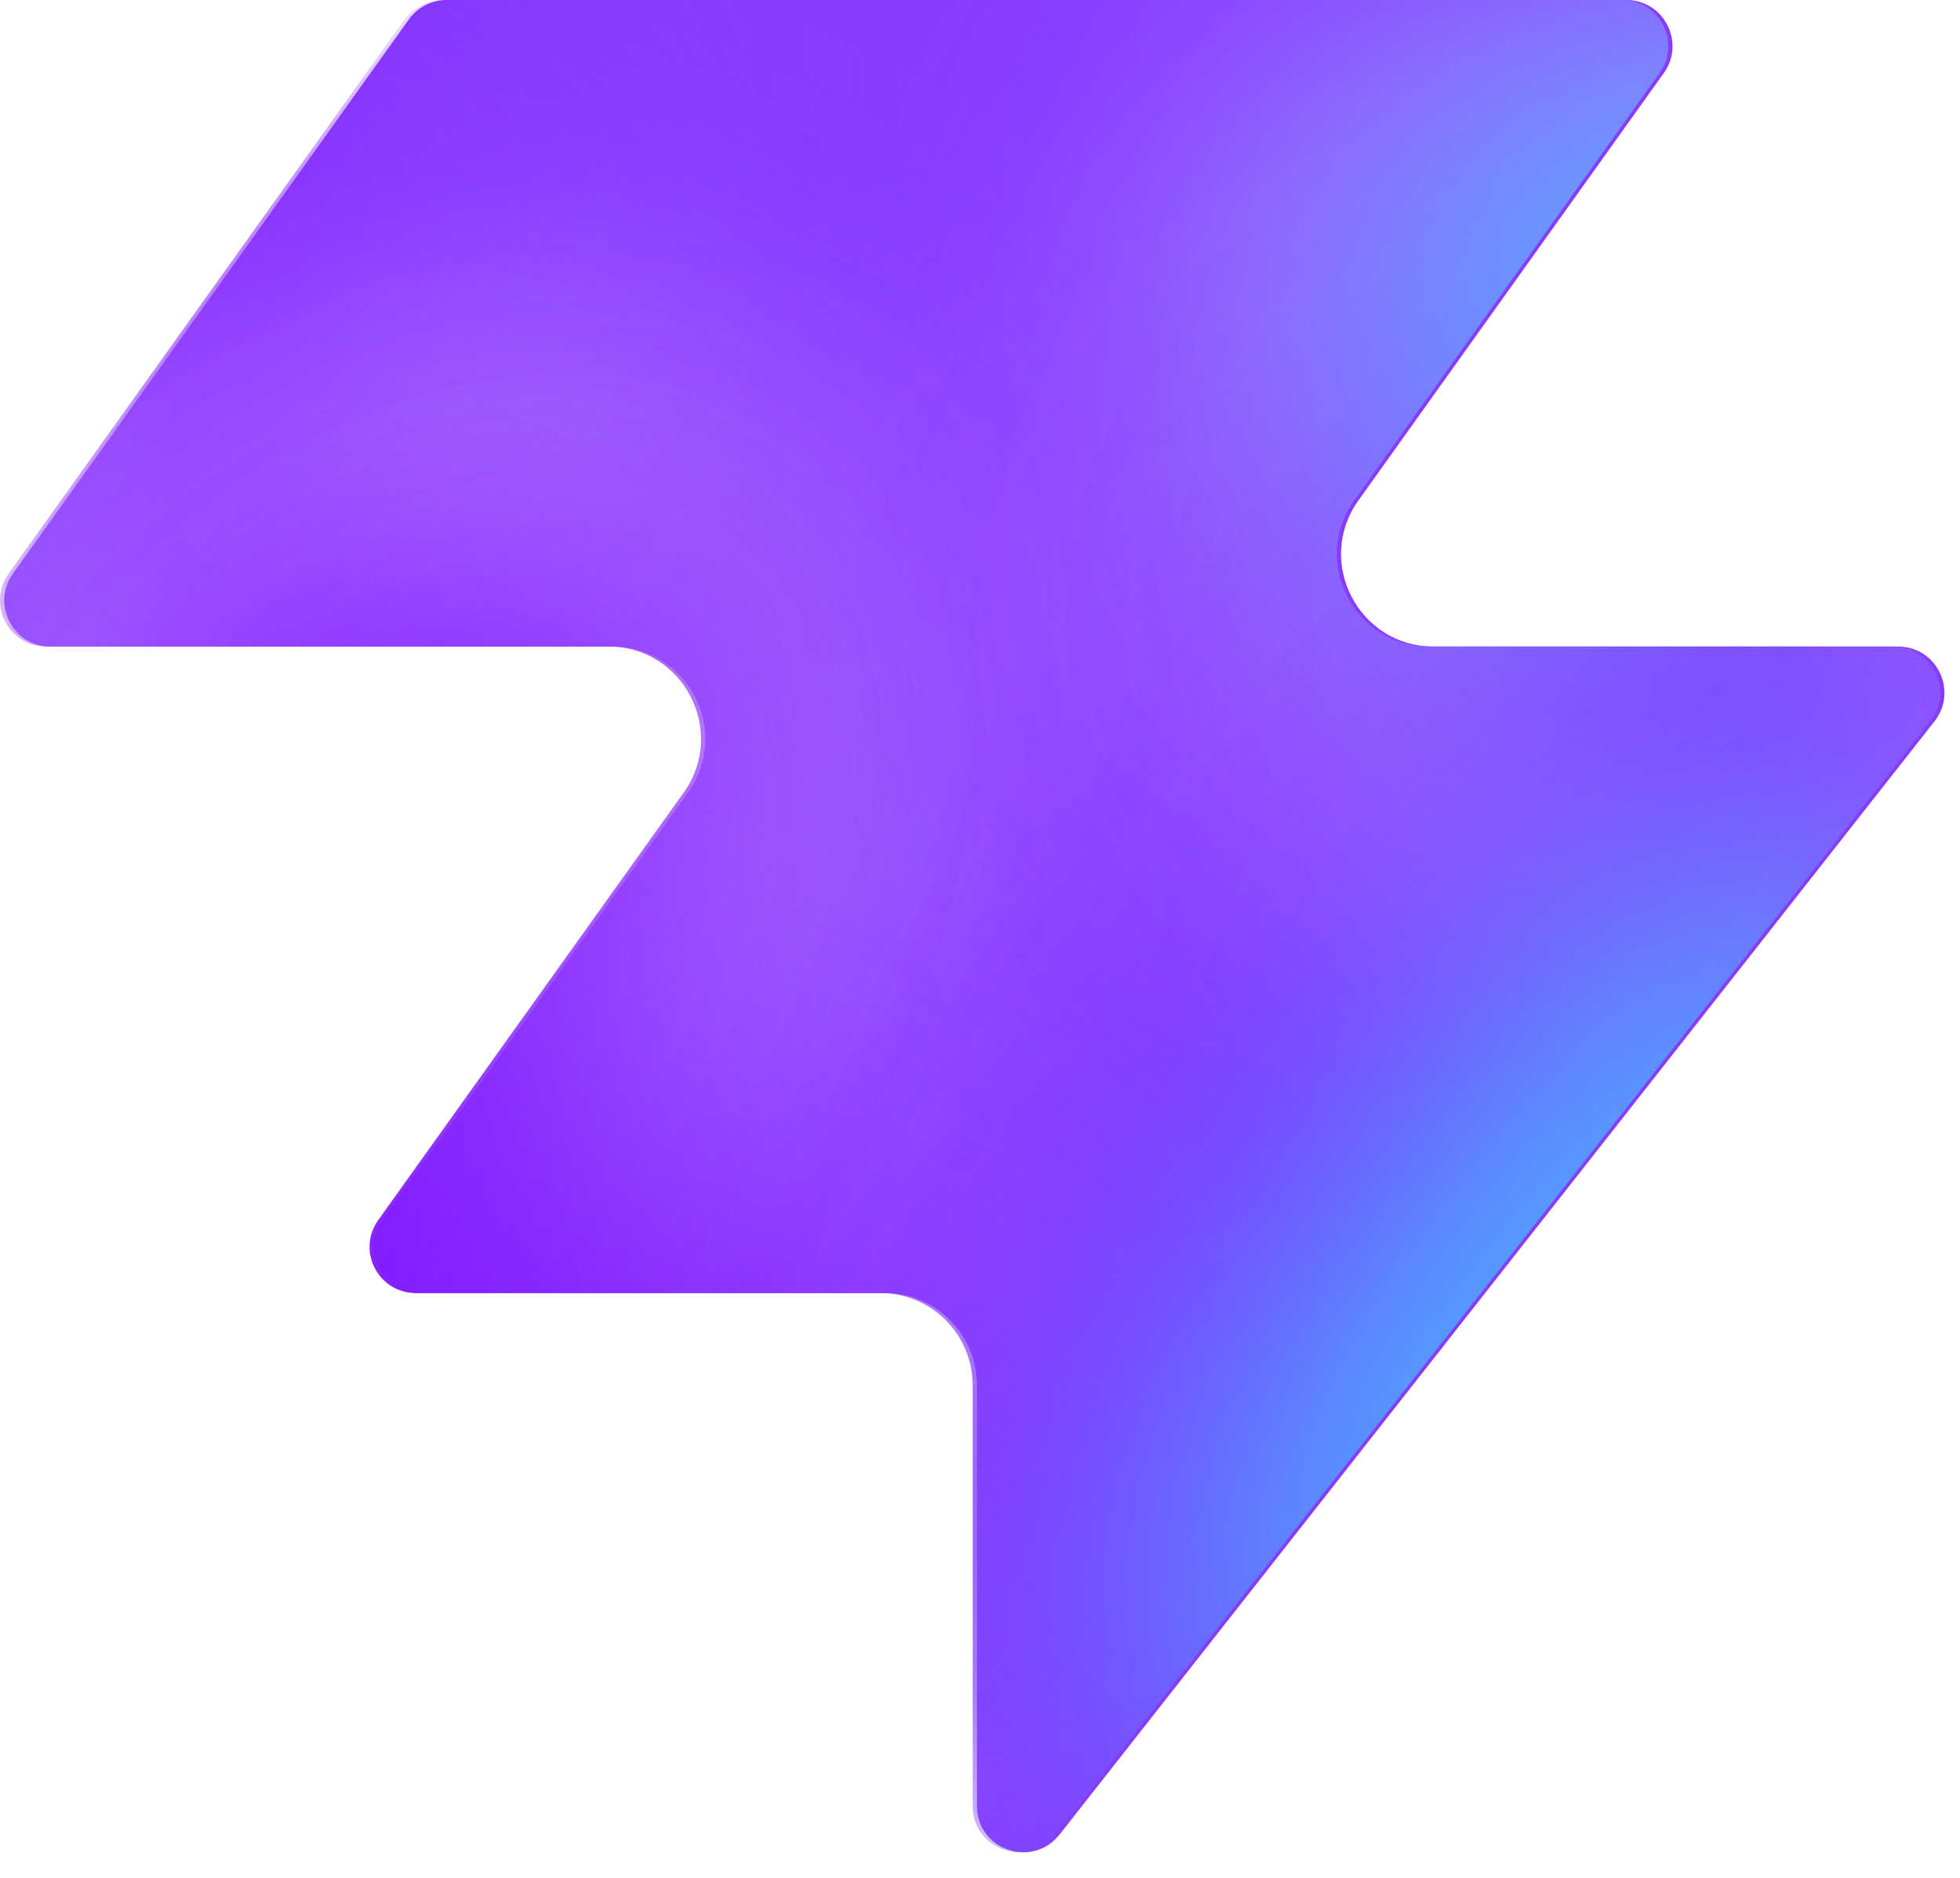
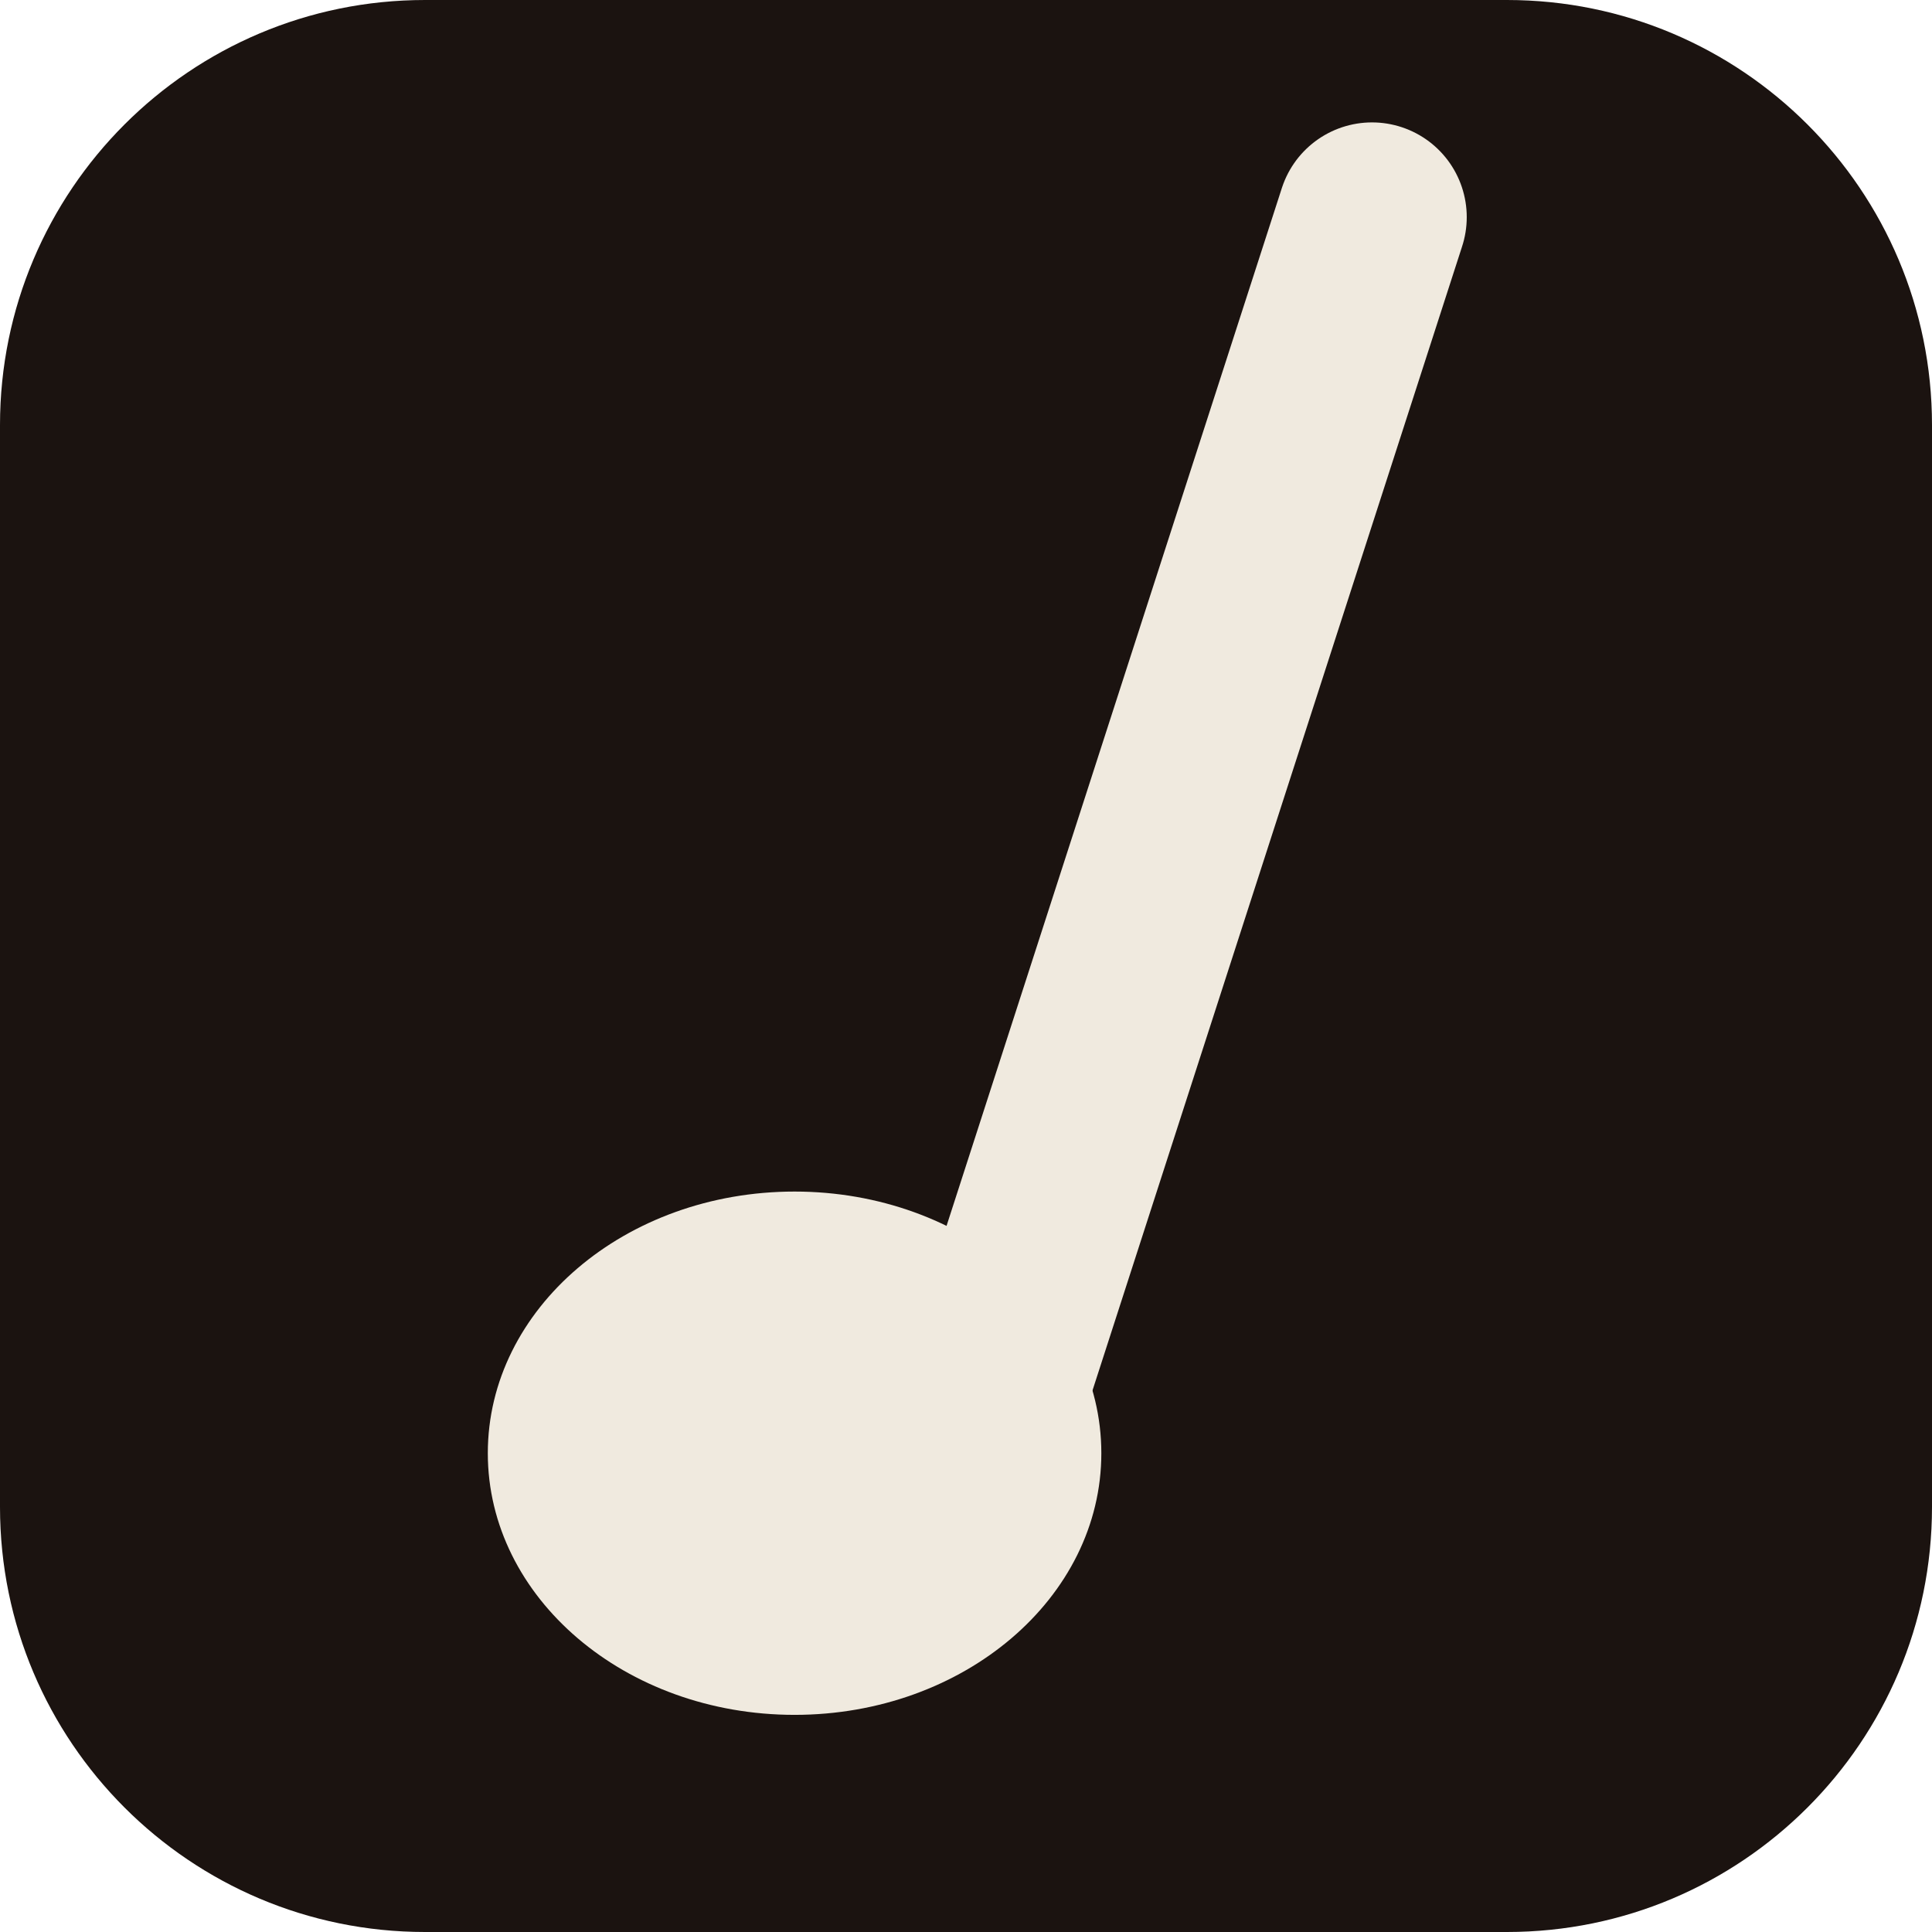
- <svg xmlns="http://www.w3.org/2000/svg" width="48" height="46" fill="none" viewBox="0 0 48 46">
-   <path fill="#863bff" d="M25.946 44.938c-.664.845-2.021.375-2.021-.698V33.937a2.26 2.26 0 0 0-2.262-2.262H10.287c-.92 0-1.456-1.04-.92-1.788l7.48-10.471c1.07-1.497 0-3.578-1.842-3.578H1.237c-.92 0-1.456-1.04-.92-1.788L10.013.474c.214-.297.556-.474.92-.474h28.894c.92 0 1.456 1.04.92 1.788l-7.48 10.471c-1.07 1.498 0 3.579 1.842 3.579h11.377c.943 0 1.473 1.088.89 1.83L25.947 44.94z" style="fill:#863bff;fill:color(display-p3 .525 .23 1);fill-opacity:1" />
-   <mask id="a" width="48" height="46" x="0" y="0" maskUnits="userSpaceOnUse" style="mask-type:alpha">
-     <path fill="#000" d="M25.842 44.938c-.664.844-2.021.375-2.021-.698V33.937a2.26 2.26 0 0 0-2.262-2.262H10.183c-.92 0-1.456-1.04-.92-1.788l7.48-10.471c1.07-1.498 0-3.579-1.842-3.579H1.133c-.92 0-1.456-1.04-.92-1.787L9.91.473c.214-.297.556-.474.92-.474h28.894c.92 0 1.456 1.04.92 1.788l-7.48 10.471c-1.07 1.498 0 3.578 1.842 3.578h11.377c.943 0 1.473 1.088.89 1.832L25.843 44.94z" style="fill:#000;fill-opacity:1" />
-   </mask>
-   <g mask="url(#a)">
-     <g filter="url(#b)">
-       <ellipse cx="5.508" cy="14.704" fill="#ede6ff" rx="5.508" ry="14.704" style="fill:#ede6ff;fill:color(display-p3 .927 .903 1);fill-opacity:1" transform="matrix(.00324 1 1 -.00324 -4.47 31.516)" />
-     </g>
-     <g filter="url(#c)">
-       <ellipse cx="10.399" cy="29.851" fill="#ede6ff" rx="10.399" ry="29.851" style="fill:#ede6ff;fill:color(display-p3 .927 .903 1);fill-opacity:1" transform="matrix(.00324 1 1 -.00324 -39.328 7.883)" />
-     </g>
-     <g filter="url(#d)">
-       <ellipse cx="5.508" cy="30.487" fill="#7e14ff" rx="5.508" ry="30.487" style="fill:#7e14ff;fill:color(display-p3 .492 .077 1);fill-opacity:1" transform="rotate(89.814 -25.913 -14.639)scale(1 -1)" />
-     </g>
-     <g filter="url(#e)">
-       <ellipse cx="5.508" cy="30.599" fill="#7e14ff" rx="5.508" ry="30.599" style="fill:#7e14ff;fill:color(display-p3 .492 .077 1);fill-opacity:1" transform="rotate(89.814 -32.644 -3.334)scale(1 -1)" />
-     </g>
-     <g filter="url(#f)">
-       <ellipse cx="5.508" cy="30.599" fill="#7e14ff" rx="5.508" ry="30.599" style="fill:#7e14ff;fill:color(display-p3 .492 .077 1);fill-opacity:1" transform="matrix(.00324 1 1 -.00324 -34.34 30.47)" />
-     </g>
-     <g filter="url(#g)">
-       <ellipse cx="14.072" cy="22.078" fill="#ede6ff" rx="14.072" ry="22.078" style="fill:#ede6ff;fill:color(display-p3 .927 .903 1);fill-opacity:1" transform="rotate(93.35 24.506 48.493)scale(-1 1)" />
-     </g>
-     <g filter="url(#h)">
-       <ellipse cx="3.47" cy="21.501" fill="#7e14ff" rx="3.47" ry="21.501" style="fill:#7e14ff;fill:color(display-p3 .492 .077 1);fill-opacity:1" transform="rotate(89.009 28.708 47.59)scale(-1 1)" />
-     </g>
-     <g filter="url(#i)">
-       <ellipse cx="3.47" cy="21.501" fill="#7e14ff" rx="3.47" ry="21.501" style="fill:#7e14ff;fill:color(display-p3 .492 .077 1);fill-opacity:1" transform="rotate(89.009 28.708 47.59)scale(-1 1)" />
-     </g>
-     <g filter="url(#j)">
-       <ellipse cx=".387" cy="8.972" fill="#7e14ff" rx="4.407" ry="29.108" style="fill:#7e14ff;fill:color(display-p3 .492 .077 1);fill-opacity:1" transform="rotate(39.51 .387 8.972)" />
-     </g>
-     <g filter="url(#k)">
-       <ellipse cx="47.523" cy="-6.092" fill="#7e14ff" rx="4.407" ry="29.108" style="fill:#7e14ff;fill:color(display-p3 .492 .077 1);fill-opacity:1" transform="rotate(37.892 47.523 -6.092)" />
-     </g>
-     <g filter="url(#l)">
-       <ellipse cx="41.412" cy="6.333" fill="#47bfff" rx="5.971" ry="9.665" style="fill:#47bfff;fill:color(display-p3 .28 .748 1);fill-opacity:1" transform="rotate(37.892 41.412 6.333)" />
-     </g>
-     <g filter="url(#m)">
-       <ellipse cx="-1.879" cy="38.332" fill="#7e14ff" rx="4.407" ry="29.108" style="fill:#7e14ff;fill:color(display-p3 .492 .077 1);fill-opacity:1" transform="rotate(37.892 -1.88 38.332)" />
-     </g>
-     <g filter="url(#n)">
-       <ellipse cx="-1.879" cy="38.332" fill="#7e14ff" rx="4.407" ry="29.108" style="fill:#7e14ff;fill:color(display-p3 .492 .077 1);fill-opacity:1" transform="rotate(37.892 -1.88 38.332)" />
-     </g>
-     <g filter="url(#o)">
-       <ellipse cx="35.651" cy="29.907" fill="#7e14ff" rx="4.407" ry="29.108" style="fill:#7e14ff;fill:color(display-p3 .492 .077 1);fill-opacity:1" transform="rotate(37.892 35.651 29.907)" />
-     </g>
-     <g filter="url(#p)">
-       <ellipse cx="38.418" cy="32.4" fill="#47bfff" rx="5.971" ry="15.297" style="fill:#47bfff;fill:color(display-p3 .28 .748 1);fill-opacity:1" transform="rotate(37.892 38.418 32.4)" />
-     </g>
+ <svg xmlns="http://www.w3.org/2000/svg" viewBox="0 0 100 100">
+   <rect width="100" height="100" rx="22" fill="#1B1310" />
+   <g transform="translate(50,50) scale(0.467) translate(-286,-288)">
+     <line x1="331" y1="205" x2="289" y2="335" stroke="#F0EADF" stroke-width="21" stroke-linecap="round" />
+     <ellipse cx="267" cy="342" rx="34" ry="29" fill="#F0EADF" />
  </g>
-   <defs>
-     <filter id="b" width="60.045" height="41.654" x="-19.77" y="16.149" color-interpolation-filters="sRGB" filterUnits="userSpaceOnUse">
-       <feFlood flood-opacity="0" result="BackgroundImageFix" />
-       <feBlend in="SourceGraphic" in2="BackgroundImageFix" result="shape" />
-       <feGaussianBlur result="effect1_foregroundBlur_2002_17158" stdDeviation="7.659" />
-     </filter>
-     <filter id="c" width="90.34" height="51.437" x="-54.613" y="-7.533" color-interpolation-filters="sRGB" filterUnits="userSpaceOnUse">
-       <feFlood flood-opacity="0" result="BackgroundImageFix" />
-       <feBlend in="SourceGraphic" in2="BackgroundImageFix" result="shape" />
-       <feGaussianBlur result="effect1_foregroundBlur_2002_17158" stdDeviation="7.659" />
-     </filter>
-     <filter id="d" width="79.355" height="29.4" x="-49.64" y="2.03" color-interpolation-filters="sRGB" filterUnits="userSpaceOnUse">
-       <feFlood flood-opacity="0" result="BackgroundImageFix" />
-       <feBlend in="SourceGraphic" in2="BackgroundImageFix" result="shape" />
-       <feGaussianBlur result="effect1_foregroundBlur_2002_17158" stdDeviation="4.596" />
-     </filter>
-     <filter id="e" width="79.579" height="29.4" x="-45.045" y="20.029" color-interpolation-filters="sRGB" filterUnits="userSpaceOnUse">
-       <feFlood flood-opacity="0" result="BackgroundImageFix" />
-       <feBlend in="SourceGraphic" in2="BackgroundImageFix" result="shape" />
-       <feGaussianBlur result="effect1_foregroundBlur_2002_17158" stdDeviation="4.596" />
-     </filter>
-     <filter id="f" width="79.579" height="29.4" x="-43.513" y="21.178" color-interpolation-filters="sRGB" filterUnits="userSpaceOnUse">
-       <feFlood flood-opacity="0" result="BackgroundImageFix" />
-       <feBlend in="SourceGraphic" in2="BackgroundImageFix" result="shape" />
-       <feGaussianBlur result="effect1_foregroundBlur_2002_17158" stdDeviation="4.596" />
-     </filter>
-     <filter id="g" width="74.749" height="58.852" x="15.756" y="-17.901" color-interpolation-filters="sRGB" filterUnits="userSpaceOnUse">
-       <feFlood flood-opacity="0" result="BackgroundImageFix" />
-       <feBlend in="SourceGraphic" in2="BackgroundImageFix" result="shape" />
-       <feGaussianBlur result="effect1_foregroundBlur_2002_17158" stdDeviation="7.659" />
-     </filter>
-     <filter id="h" width="61.377" height="25.362" x="23.548" y="2.284" color-interpolation-filters="sRGB" filterUnits="userSpaceOnUse">
-       <feFlood flood-opacity="0" result="BackgroundImageFix" />
-       <feBlend in="SourceGraphic" in2="BackgroundImageFix" result="shape" />
-       <feGaussianBlur result="effect1_foregroundBlur_2002_17158" stdDeviation="4.596" />
-     </filter>
-     <filter id="i" width="61.377" height="25.362" x="23.548" y="2.284" color-interpolation-filters="sRGB" filterUnits="userSpaceOnUse">
-       <feFlood flood-opacity="0" result="BackgroundImageFix" />
-       <feBlend in="SourceGraphic" in2="BackgroundImageFix" result="shape" />
-       <feGaussianBlur result="effect1_foregroundBlur_2002_17158" stdDeviation="4.596" />
-     </filter>
-     <filter id="j" width="56.045" height="63.649" x="-27.636" y="-22.853" color-interpolation-filters="sRGB" filterUnits="userSpaceOnUse">
-       <feFlood flood-opacity="0" result="BackgroundImageFix" />
-       <feBlend in="SourceGraphic" in2="BackgroundImageFix" result="shape" />
-       <feGaussianBlur result="effect1_foregroundBlur_2002_17158" stdDeviation="4.596" />
-     </filter>
-     <filter id="k" width="54.814" height="64.646" x="20.116" y="-38.415" color-interpolation-filters="sRGB" filterUnits="userSpaceOnUse">
-       <feFlood flood-opacity="0" result="BackgroundImageFix" />
-       <feBlend in="SourceGraphic" in2="BackgroundImageFix" result="shape" />
-       <feGaussianBlur result="effect1_foregroundBlur_2002_17158" stdDeviation="4.596" />
-     </filter>
-     <filter id="l" width="33.541" height="35.313" x="24.641" y="-11.323" color-interpolation-filters="sRGB" filterUnits="userSpaceOnUse">
-       <feFlood flood-opacity="0" result="BackgroundImageFix" />
-       <feBlend in="SourceGraphic" in2="BackgroundImageFix" result="shape" />
-       <feGaussianBlur result="effect1_foregroundBlur_2002_17158" stdDeviation="4.596" />
-     </filter>
-     <filter id="m" width="54.814" height="64.646" x="-29.286" y="6.009" color-interpolation-filters="sRGB" filterUnits="userSpaceOnUse">
-       <feFlood flood-opacity="0" result="BackgroundImageFix" />
-       <feBlend in="SourceGraphic" in2="BackgroundImageFix" result="shape" />
-       <feGaussianBlur result="effect1_foregroundBlur_2002_17158" stdDeviation="4.596" />
-     </filter>
-     <filter id="n" width="54.814" height="64.646" x="-29.286" y="6.009" color-interpolation-filters="sRGB" filterUnits="userSpaceOnUse">
-       <feFlood flood-opacity="0" result="BackgroundImageFix" />
-       <feBlend in="SourceGraphic" in2="BackgroundImageFix" result="shape" />
-       <feGaussianBlur result="effect1_foregroundBlur_2002_17158" stdDeviation="4.596" />
-     </filter>
-     <filter id="o" width="54.814" height="64.646" x="8.244" y="-2.416" color-interpolation-filters="sRGB" filterUnits="userSpaceOnUse">
-       <feFlood flood-opacity="0" result="BackgroundImageFix" />
-       <feBlend in="SourceGraphic" in2="BackgroundImageFix" result="shape" />
-       <feGaussianBlur result="effect1_foregroundBlur_2002_17158" stdDeviation="4.596" />
-     </filter>
-     <filter id="p" width="39.409" height="43.623" x="18.713" y="10.588" color-interpolation-filters="sRGB" filterUnits="userSpaceOnUse">
-       <feFlood flood-opacity="0" result="BackgroundImageFix" />
-       <feBlend in="SourceGraphic" in2="BackgroundImageFix" result="shape" />
-       <feGaussianBlur result="effect1_foregroundBlur_2002_17158" stdDeviation="4.596" />
-     </filter>
-   </defs>
</svg>
